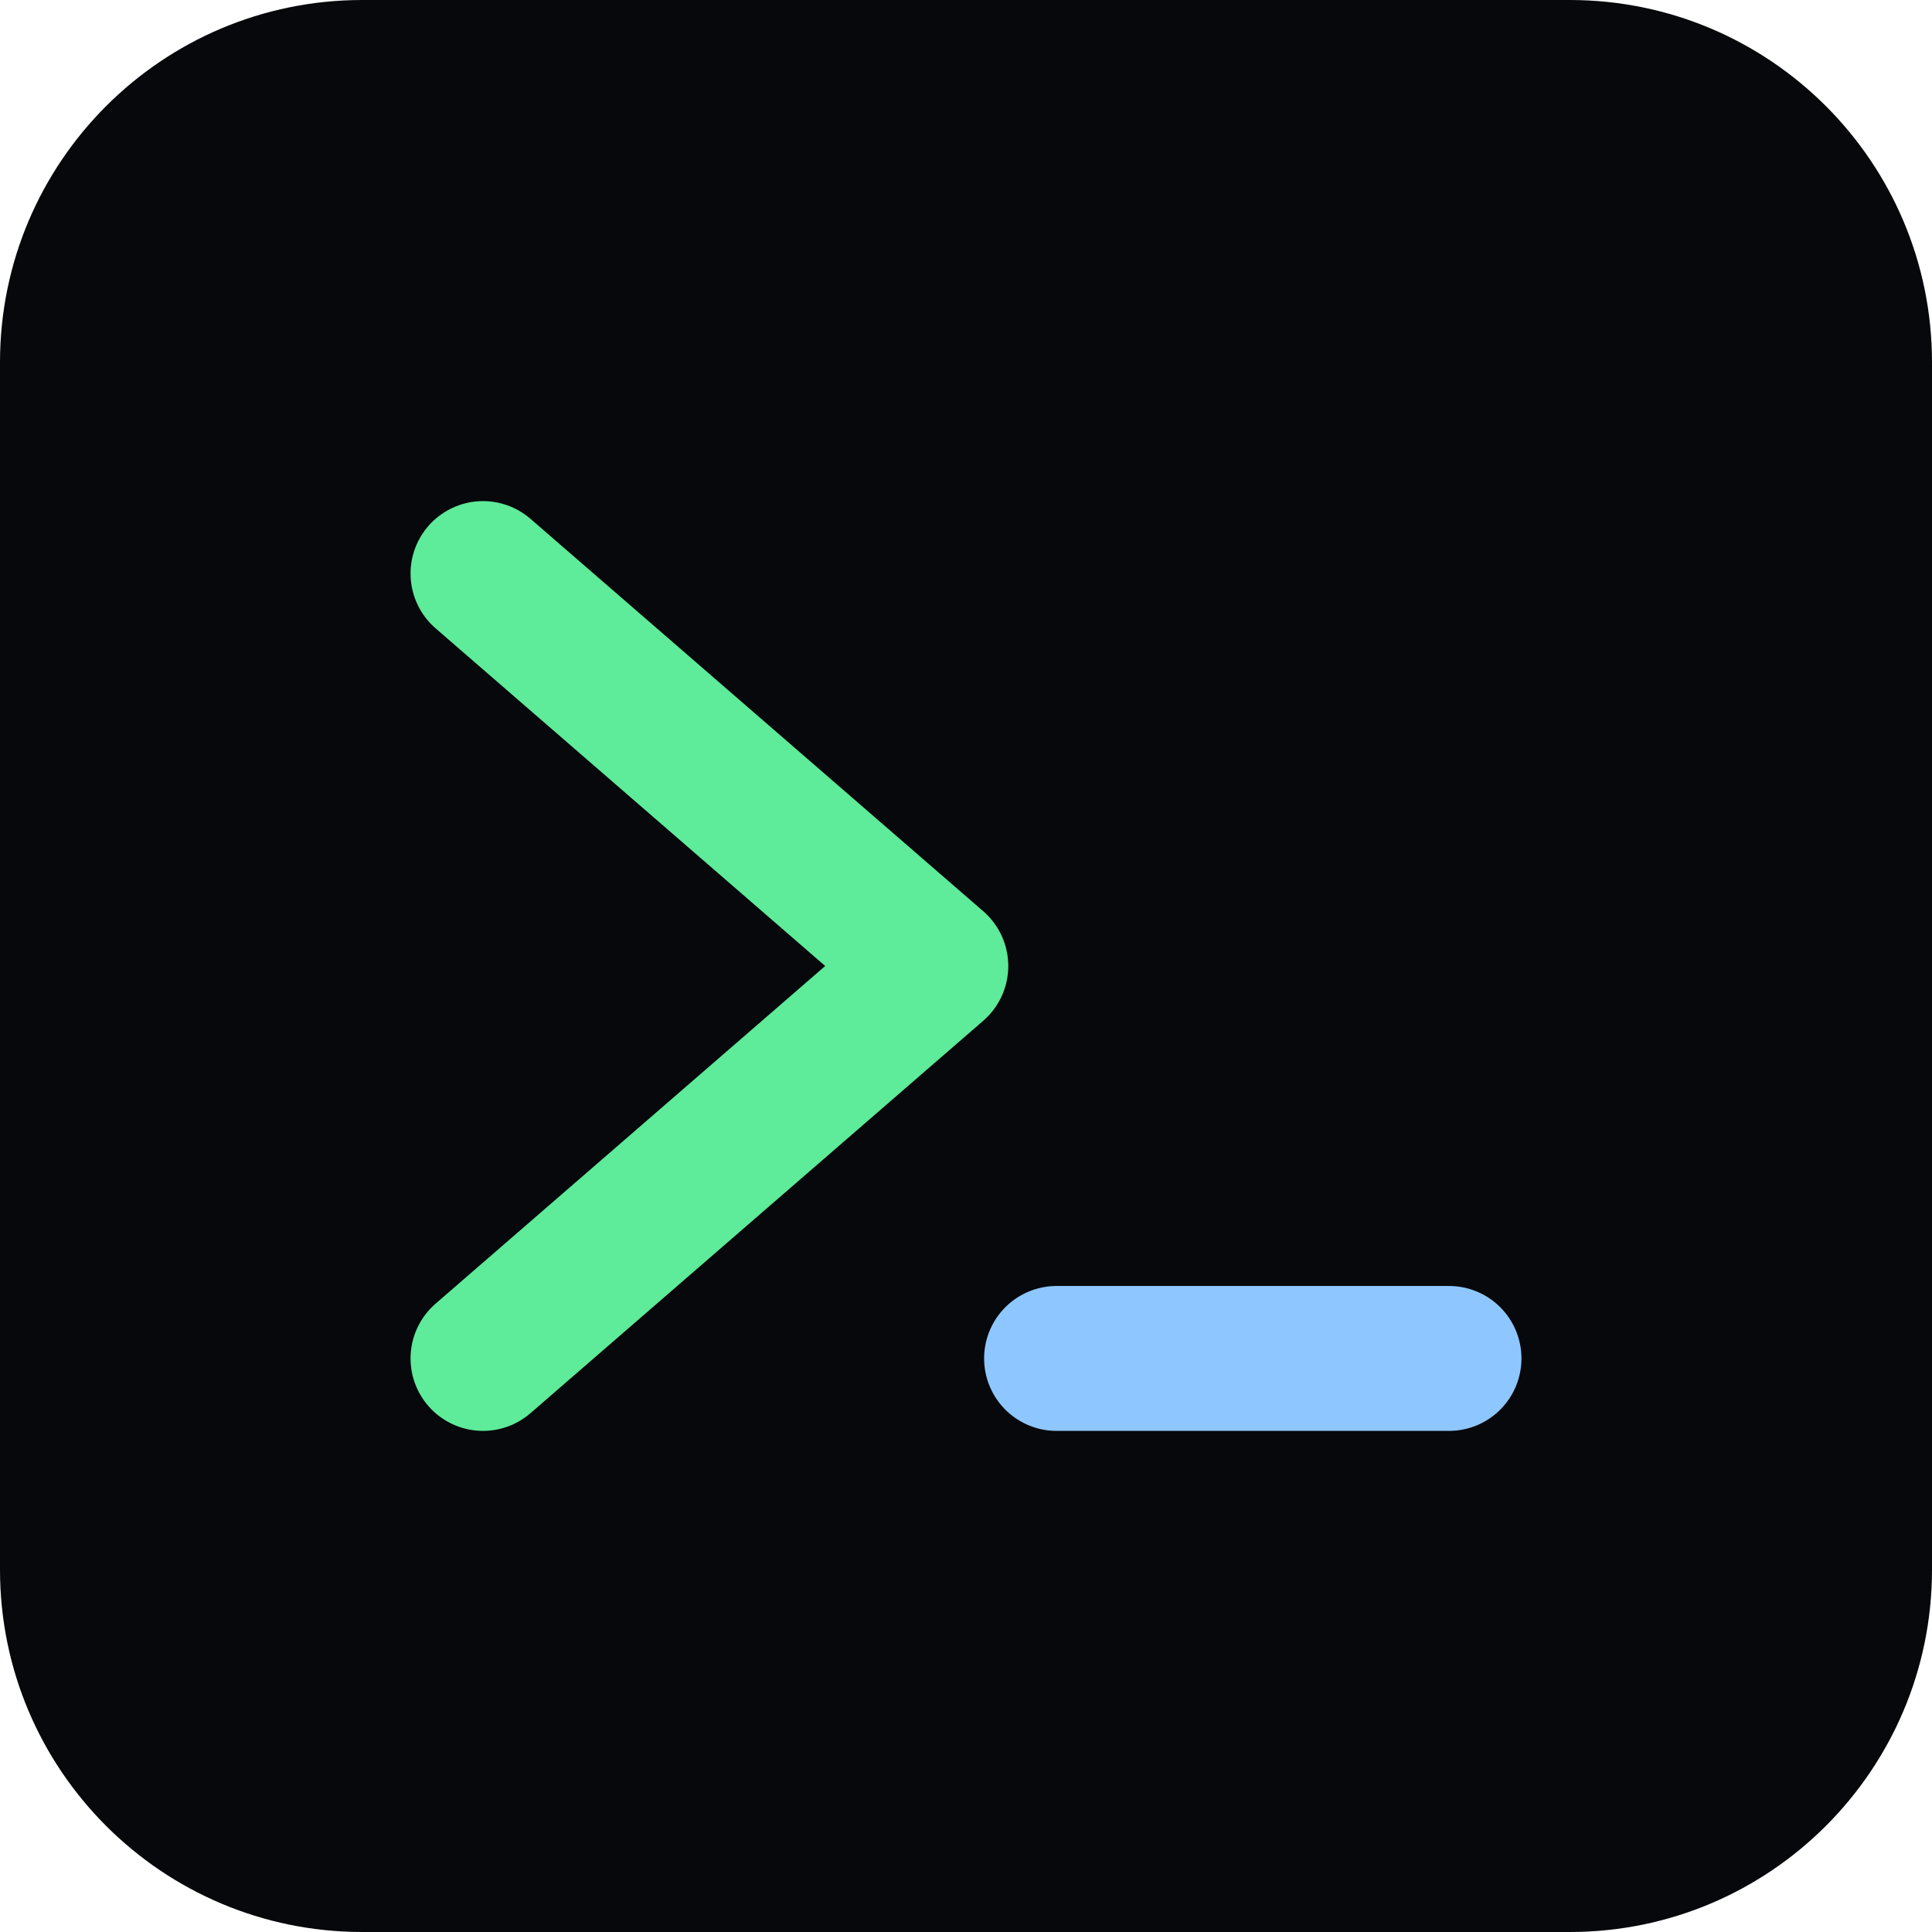
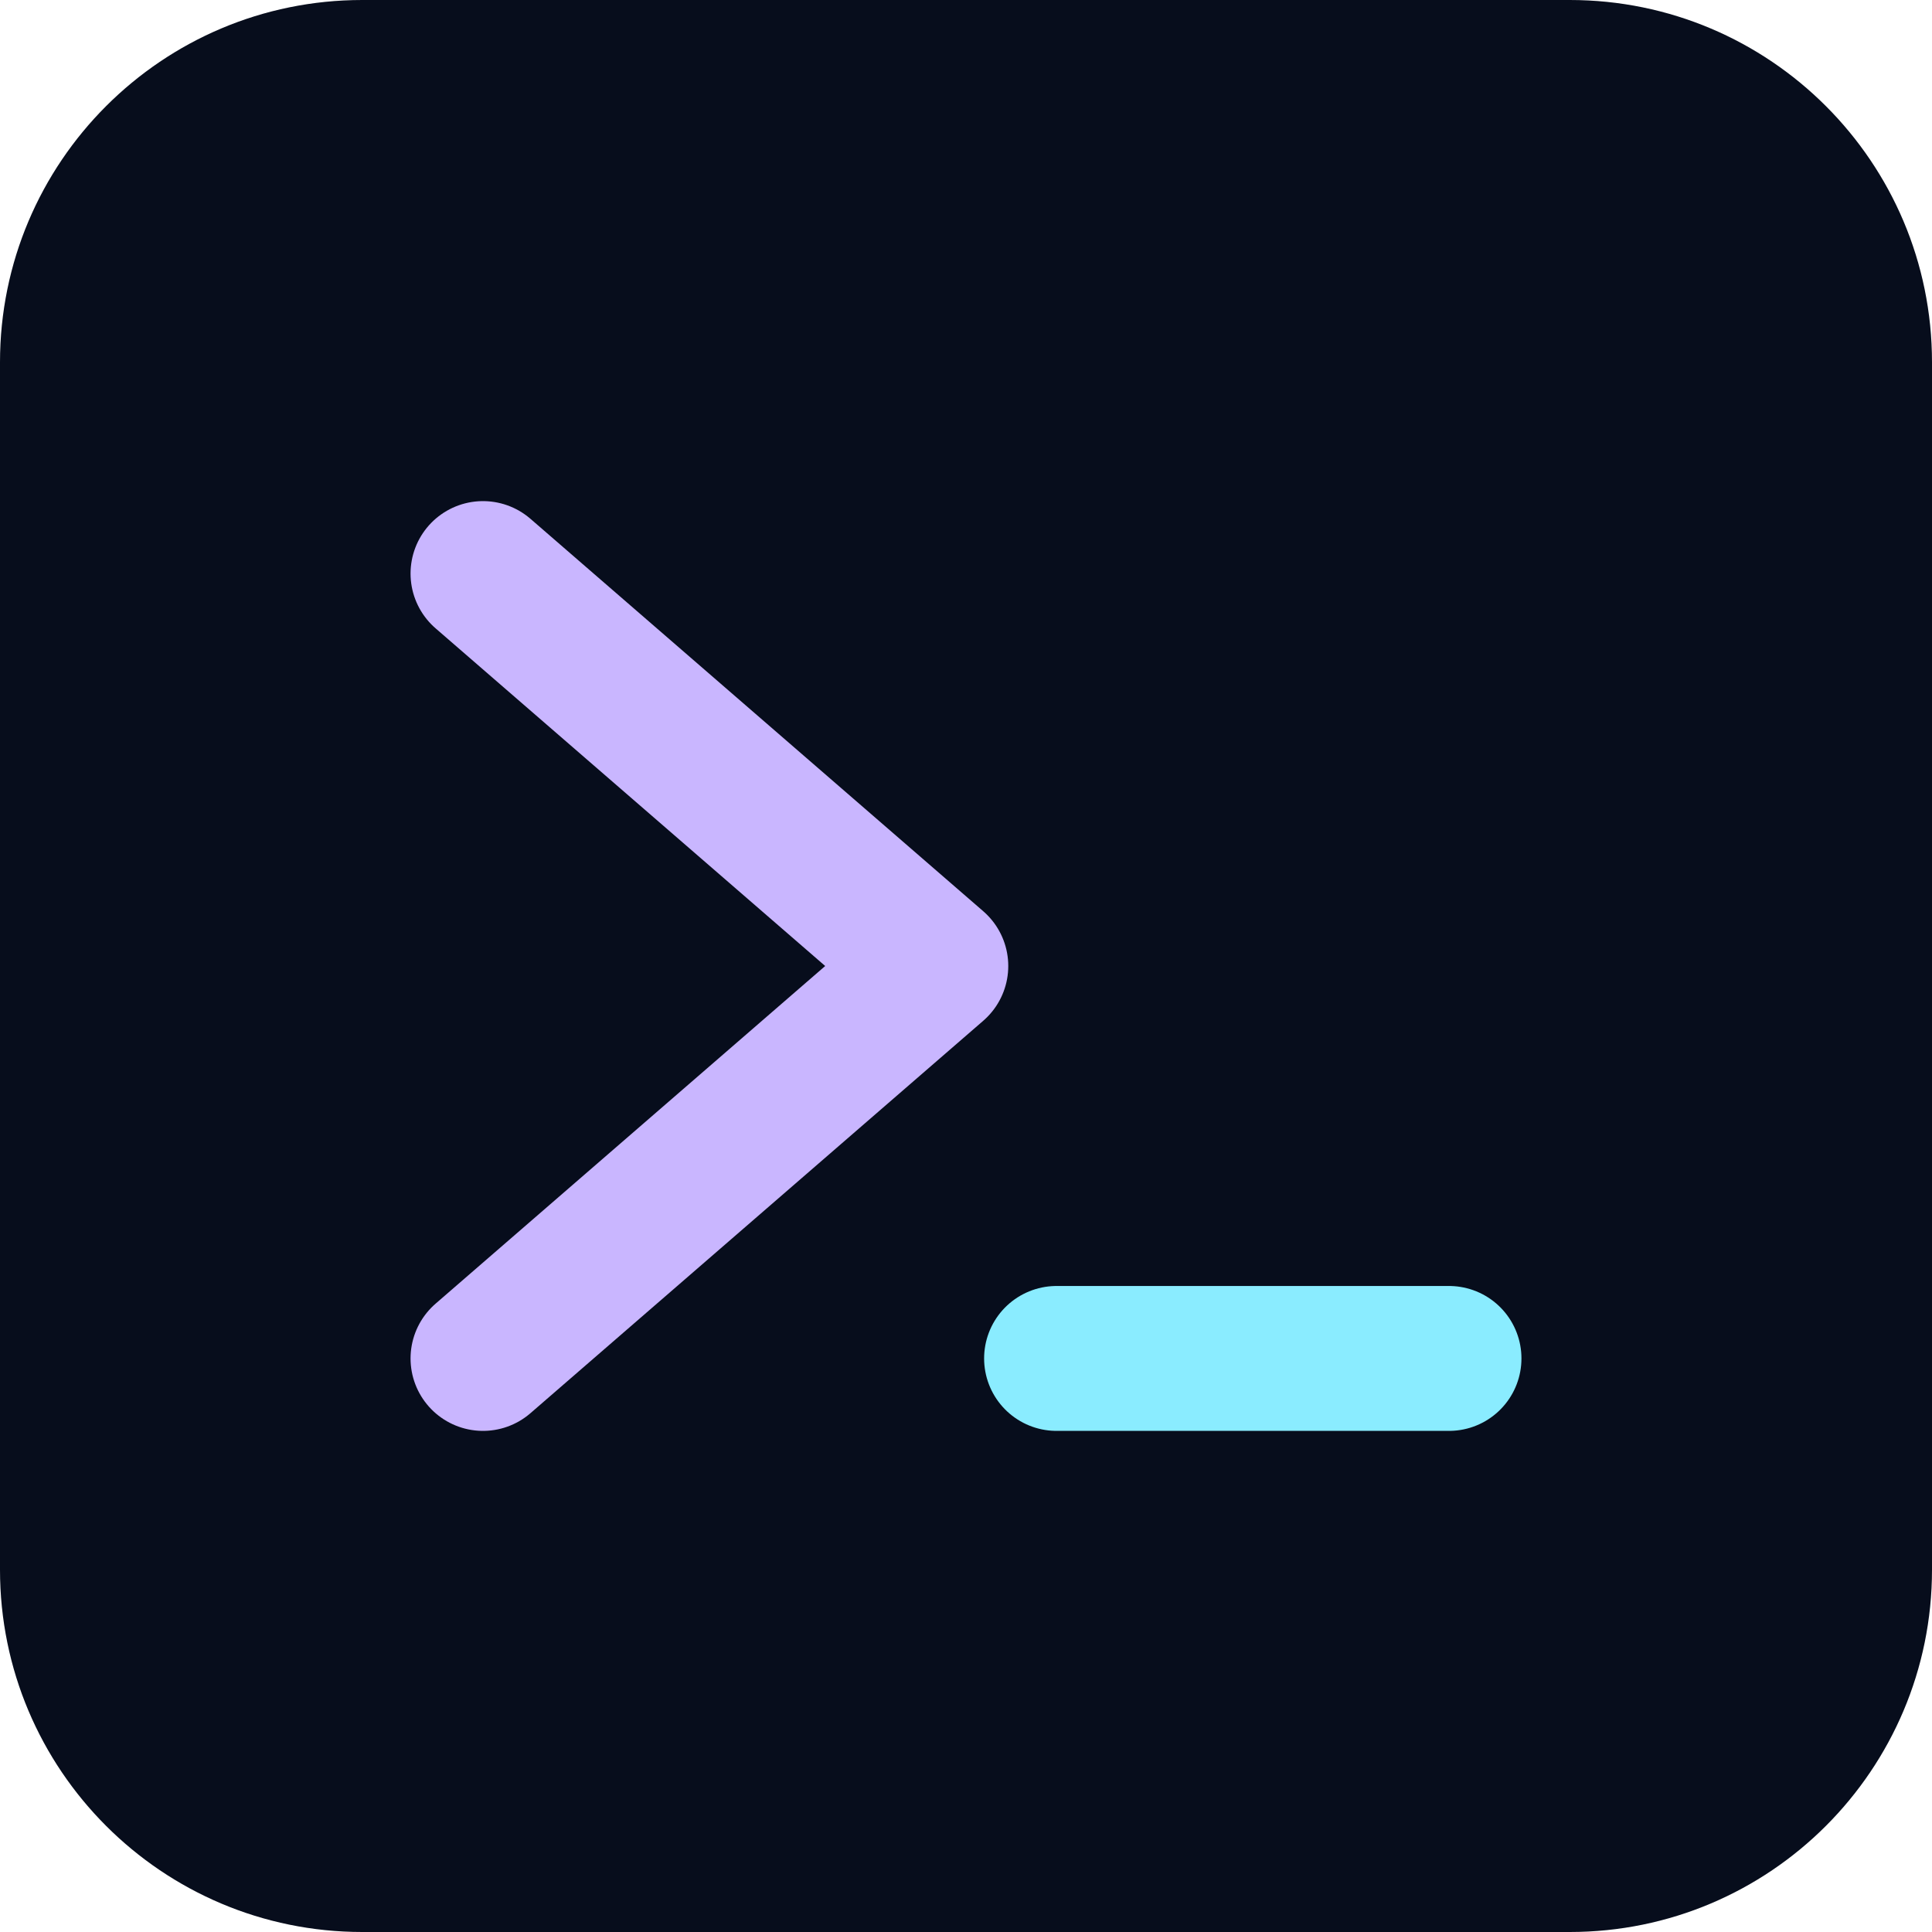
<svg xmlns="http://www.w3.org/2000/svg" viewBox="0 0 32 32" role="img" aria-label="Terminal prompt">
-   <rect width="32" height="32" rx="6" fill="#07080b" />
-   <path d="M8 9.5l7.5 6.5L8 22.5" fill="none" stroke="#5eeb9a" stroke-width="2.4" stroke-linecap="round" stroke-linejoin="round" />
-   <path d="M17.5 22.5H24" fill="none" stroke="#8ec7ff" stroke-width="2.4" stroke-linecap="round" />
+   <rect width="32" height="32" rx="6" fill="#070d1c" />
+   <path d="M8 9.5l7.5 6.5L8 22.5" fill="none" stroke="#c9b6ff" stroke-width="2.4" stroke-linecap="round" stroke-linejoin="round" />
+   <path d="M17.5 22.5H24" fill="none" stroke="#8aecff" stroke-width="2.4" stroke-linecap="round" />
</svg>
